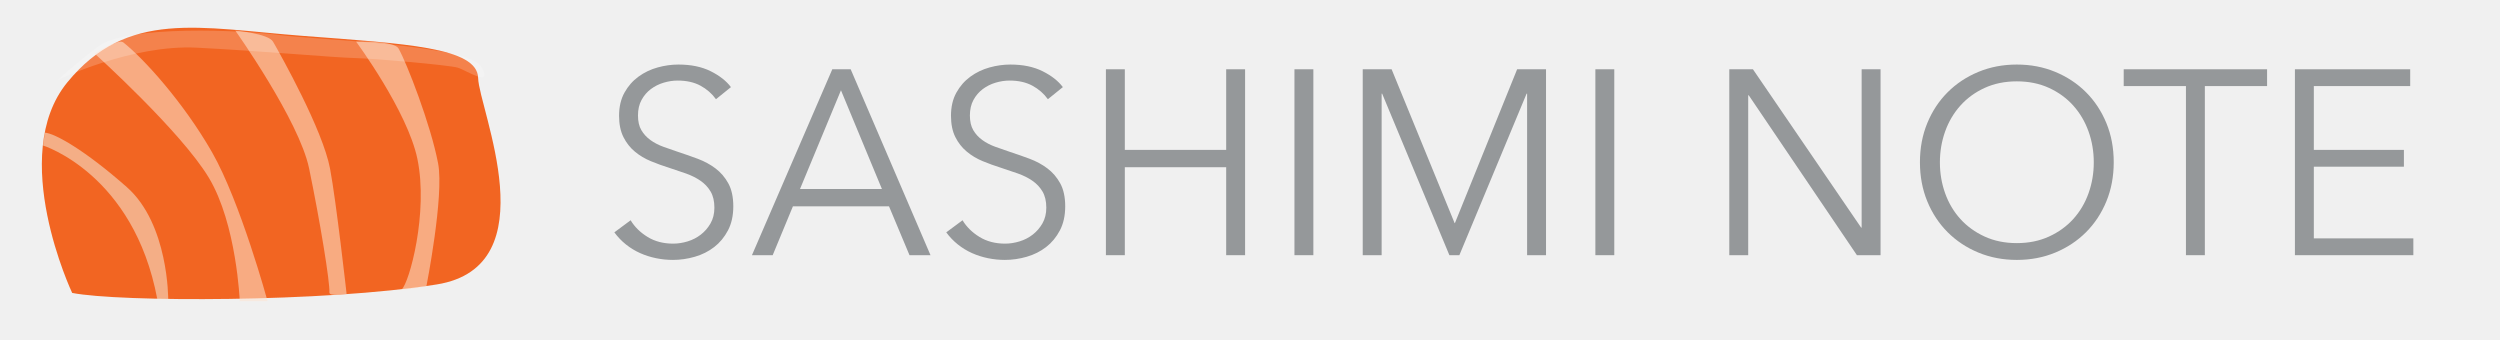
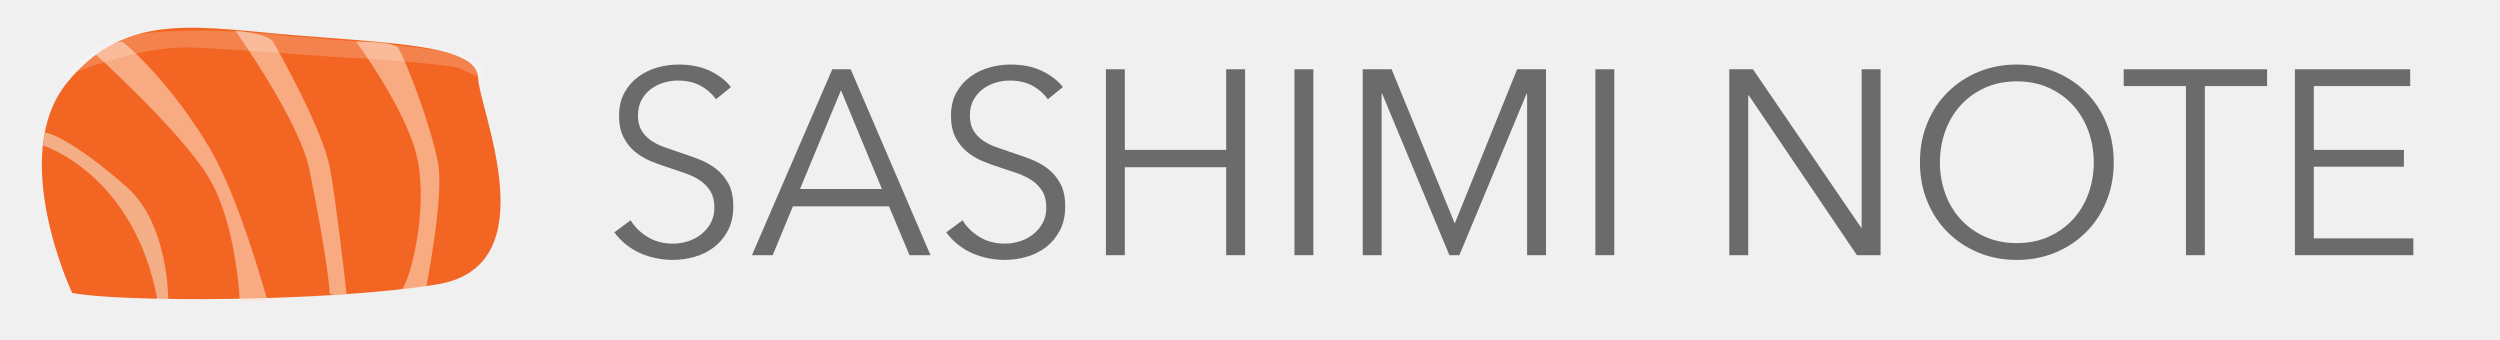
<svg xmlns="http://www.w3.org/2000/svg" version="1.1" id="Layer_1" x="0px" y="0px" width="2427.723px" height="330.033px" viewBox="0 0 2427.723 330.033" enable-background="new 0 0 2427.723 330.033" xml:space="preserve">
  <g>
    <g>
      <path fill="#F26522" d="M70.087,284.453c0,0-62.96-133.223-4.754-204.417c58.205-71.193,128.473-52.874,228.423-45.219    c99.949,7.654,169.86,11.017,170.555,40.932c0.697,29.916,69.113,182.971-40.23,200.482    C314.735,293.735,115.188,293.388,70.087,284.453z" />
      <path opacity="0.55" fill="#F5E9D8" enable-background="new    " d="M41.809,141.299c0,0,88.143,27.487,110.924,149.181    l10.604,0.194c0,0,0.574-73.017-40.17-108.971c-40.738-35.956-70.28-52.46-79.649-52.869L41.809,141.299z" />
      <path opacity="0.55" fill="#FEE3D1" enable-background="new    " d="M91.892,51.985c0,0,83.941,75.666,110.941,120.667    c27,45,30,119.842,30,119.842h27c0,0-26.267-96.381-54-144.79C178.106,99.29,139.214,56.43,119.497,40.989    C114.24,37.684,91.892,51.985,91.892,51.985z" />
      <path opacity="0.55" fill="#FEE3D0" enable-background="new    " d="M228.518,29.729c0,0,62.051,87.414,71.649,133.811    c10.823,52.32,20.379,111.068,19.708,120.52c-0.298,4.16,16.709,1.306,16.709,1.306s-10.112-90.079-16.084-121.662    c-7.126-37.685-47.507-109.567-55.333-123.21C260.594,32.521,228.518,29.729,228.518,29.729z" />
      <path opacity="0.55" fill="#FEE3D0" enable-background="new    " d="M345.833,40.493c0,0,49.899,67.44,59.497,113.836    c10.823,52.322-7.97,120.625-15.25,126.689c-1.58,1.316,23.96-2.871,23.96-2.871s17.38-87.863,11.407-119.445    c-7.126-37.685-30.589-97.92-38.415-111.563C382.459,39.167,345.833,40.493,345.833,40.493z" />
      <path opacity="0.19" fill="#FFFFFF" enable-background="new    " d="M56.271,77.669c0,0,71.198-34.592,134.717-31.374    c63.516,3.218,132.726,9.582,153.564,10.077c20.84,0.495,91.575,6.914,99.782,9.28c8.205,2.367,35.057,20.414,23.103-0.751    c-12.28-21.75-162.993-26.347-196.284-30.899c-33.854-4.628-148.13-10.233-176.216,11.402    C66.851,67.041,56.271,77.669,56.271,77.669z" />
    </g>
    <g>
-       <path fill="#95989A" d="M695.271,96.339c-3.913-5.438-8.926-9.817-15.046-13.132c-6.119-3.315-13.515-4.973-22.185-4.973    c-4.423,0-8.925,0.682-13.515,2.04c-4.591,1.363-8.759,3.443-12.495,6.248c-3.741,2.805-6.757,6.335-9.053,10.583    c-2.295,4.251-3.441,9.268-3.441,15.045c0,5.781,1.1,10.543,3.303,14.28c2.204,3.741,5.128,6.929,8.774,9.562    c3.646,2.638,7.801,4.805,12.463,6.502c4.662,1.701,9.535,3.403,14.623,5.1c6.271,2.04,12.583,4.251,18.941,6.63    c6.359,2.383,12.081,5.482,17.168,9.308c5.084,3.824,9.24,8.67,12.459,14.535c3.22,5.865,4.833,13.304,4.833,22.312    c0,9.013-1.721,16.79-5.155,23.332c-3.438,6.547-7.901,11.945-13.389,16.192c-5.489,4.252-11.762,7.396-18.813,9.436    c-7.058,2.04-14.153,3.061-21.292,3.061c-5.443,0-10.881-0.555-16.32-1.657c-5.442-1.107-10.626-2.767-15.555-4.974    c-4.934-2.207-9.523-5.013-13.771-8.414c-4.251-3.398-7.993-7.309-11.22-11.729l15.81-11.729    c3.909,6.463,9.392,11.856,16.447,16.191c7.053,4.335,15.34,6.503,24.863,6.503c4.59,0,9.264-0.722,14.025-2.168    c4.757-1.442,9.052-3.653,12.877-6.63c3.824-2.973,6.969-6.63,9.435-10.965c2.462-4.335,3.697-9.391,3.697-15.172    c0-6.288-1.235-11.516-3.697-15.684c-2.466-4.164-5.737-7.649-9.817-10.455s-8.758-5.14-14.024-7.013    c-5.271-1.869-10.798-3.738-16.575-5.61c-5.953-1.869-11.818-3.992-17.595-6.375c-5.781-2.378-10.966-5.482-15.556-9.308    c-4.59-3.825-8.288-8.542-11.093-14.152s-4.208-12.495-4.208-20.655c0-8.67,1.741-16.149,5.229-22.44    c3.481-6.287,8.032-11.475,13.643-15.555s11.813-7.052,18.615-8.925c6.797-1.869,13.515-2.805,20.145-2.805    c12.24,0,22.695,2.167,31.365,6.502s15.212,9.479,19.635,15.427L695.271,96.339z" />
-       <path fill="#95989A" d="M750.35,247.81h-20.145l78.03-180.541h17.85l77.521,180.541h-20.4l-19.891-47.431h-93.329L750.35,247.81z     M776.87,183.549h79.56l-39.779-95.88L776.87,183.549z" />
-       <path fill="#95989A" d="M1017.588,96.339c-3.912-5.438-8.924-9.817-15.045-13.132c-6.119-3.315-13.515-4.973-22.185-4.973    c-4.423,0-8.926,0.682-13.516,2.04c-4.59,1.363-8.758,3.443-12.495,6.248c-3.74,2.805-6.758,6.335-9.053,10.583    c-2.295,4.251-3.44,9.268-3.44,15.045c0,5.781,1.1,10.543,3.303,14.28c2.203,3.741,5.127,6.929,8.772,9.562    c3.646,2.638,7.802,4.805,12.463,6.502c4.662,1.701,9.535,3.403,14.623,5.1c6.271,2.04,12.582,4.251,18.94,6.63    c6.359,2.383,12.082,5.482,17.17,9.308c5.084,3.824,9.24,8.67,12.459,14.535s4.832,13.304,4.832,22.312    c0,9.013-1.721,16.79-5.154,23.332c-3.438,6.547-7.901,11.945-13.389,16.192c-5.49,4.252-11.762,7.396-18.814,9.436    c-7.056,2.04-14.15,3.061-21.292,3.061c-5.441,0-10.881-0.555-16.319-1.657c-5.441-1.107-10.626-2.767-15.556-4.974    c-4.933-2.207-9.521-5.013-13.77-8.414c-4.252-3.398-7.992-7.309-11.221-11.729l15.811-11.729    c3.908,6.463,9.391,11.856,16.447,16.191c7.053,4.335,15.34,6.503,24.863,6.503c4.59,0,9.264-0.722,14.023-2.168    c4.758-1.442,9.053-3.653,12.877-6.63c3.826-2.973,6.969-6.63,9.437-10.965c2.463-4.335,3.696-9.391,3.696-15.172    c0-6.288-1.233-11.516-3.696-15.684c-2.468-4.164-5.738-7.649-9.818-10.455s-8.757-5.14-14.024-7.013    c-5.271-1.869-10.797-3.738-16.573-5.61c-5.953-1.869-11.818-3.992-17.597-6.375c-5.78-2.378-10.965-5.482-15.555-9.308    c-4.59-3.825-8.287-8.542-11.093-14.152s-4.208-12.495-4.208-20.655c0-8.67,1.742-16.149,5.229-22.44    c3.482-6.287,8.032-11.475,13.644-15.555c5.608-4.08,11.812-7.052,18.614-8.925c6.798-1.869,13.515-2.805,20.146-2.805    c12.24,0,22.694,2.167,31.364,6.502s15.213,9.479,19.635,15.427L1017.588,96.339z" />
-       <path fill="#95989A" d="M1073.942,67.269h18.359v78.285h98.431V67.269h18.359V247.81h-18.359v-85.426h-98.431v85.426h-18.359    V67.269z" />
-       <path fill="#95989A" d="M1275.39,247.81h-18.359V67.269h18.359V247.81z" />
-       <path fill="#95989A" d="M1412.578,216.699h0.255l60.437-149.43h28.05V247.81h-18.36V90.984h-0.51l-65.28,156.826h-9.688    L1342.2,90.984h-0.51V247.81h-18.36V67.269h28.05L1412.578,216.699z" />
-       <path fill="#95989A" d="M1567.615,247.81h-18.36V67.269h18.36V247.81z" />
-       <path fill="#95989A" d="M1807.314,221.034h0.51V67.269h18.358V247.81h-22.948L1698.174,92.514h-0.51V247.81h-18.36V67.269h22.95    L1807.314,221.034z" />
-       <path fill="#95989A" d="M2052.622,157.539c0,13.771-2.383,26.437-7.14,37.995c-4.763,11.562-11.349,21.548-19.764,29.963    s-18.359,15.005-29.835,19.763c-11.475,4.757-23.93,7.14-37.356,7.14c-13.433,0-25.884-2.383-37.357-7.14    c-11.475-4.758-21.42-11.348-29.835-19.763s-15.005-18.4-19.763-29.963c-4.762-11.559-7.141-24.225-7.141-37.995    c0-13.77,2.379-26.432,7.141-37.995c4.758-11.559,11.348-21.547,19.763-29.962s18.36-15.001,29.835-19.763    c11.475-4.757,23.926-7.14,37.357-7.14c13.428,0,25.883,2.382,37.356,7.14c11.476,4.762,21.42,11.348,29.835,19.763    s15.001,18.404,19.764,29.962C2050.239,131.107,2052.622,143.769,2052.622,157.539z M2033.242,157.667    c0-10.522-1.701-20.535-5.101-30.042c-3.402-9.503-8.332-17.862-14.79-25.074c-6.463-7.212-14.323-12.941-23.588-17.185    c-9.268-4.244-19.679-6.367-31.236-6.367c-11.562,0-21.975,2.124-31.237,6.367c-9.269,4.243-17.129,9.973-23.588,17.185    c-6.464,7.211-11.393,15.571-14.79,25.074c-3.402,9.507-5.101,19.52-5.101,30.042c0,10.527,1.697,20.539,5.101,30.043    c3.397,9.506,8.326,17.821,14.79,24.949c6.459,7.128,14.319,12.814,23.588,17.058c9.264,4.243,19.675,6.362,31.237,6.362    c11.559,0,21.97-2.119,31.236-6.362c9.265-4.243,17.125-9.93,23.588-17.058c6.458-7.128,11.388-15.443,14.79-24.949    C2031.541,178.206,2033.242,168.194,2033.242,157.667z" />
-       <path fill="#95989A" d="M2141.105,247.81h-18.359V83.589h-60.437v-16.32h139.23v16.32h-60.436L2141.105,247.81L2141.105,247.81z" />
-       <path fill="#95989A" d="M2246.929,231.489h96.646v16.32h-115.005V67.269h111.944v16.32h-93.584v61.965h87.465v16.32h-87.465    L2246.929,231.489L2246.929,231.489z" />
+       <path fill="#6b6b6b" d="M695.271,96.339c-3.913-5.438-8.926-9.817-15.046-13.132c-6.119-3.315-13.515-4.973-22.185-4.973    c-4.423,0-8.925,0.682-13.515,2.04c-4.591,1.363-8.759,3.443-12.495,6.248c-3.741,2.805-6.757,6.335-9.053,10.583    c-2.295,4.251-3.441,9.268-3.441,15.045c0,5.781,1.1,10.543,3.303,14.28c2.204,3.741,5.128,6.929,8.774,9.562    c3.646,2.638,7.801,4.805,12.463,6.502c4.662,1.701,9.535,3.403,14.623,5.1c6.271,2.04,12.583,4.251,18.941,6.63    c6.359,2.383,12.081,5.482,17.168,9.308c5.084,3.824,9.24,8.67,12.459,14.535c3.22,5.865,4.833,13.304,4.833,22.312    c0,9.013-1.721,16.79-5.155,23.332c-3.438,6.547-7.901,11.945-13.389,16.192c-5.489,4.252-11.762,7.396-18.813,9.436    c-7.058,2.04-14.153,3.061-21.292,3.061c-5.443,0-10.881-0.555-16.32-1.657c-5.442-1.107-10.626-2.767-15.555-4.974    c-4.934-2.207-9.523-5.013-13.771-8.414c-4.251-3.398-7.993-7.309-11.22-11.729l15.81-11.729    c3.909,6.463,9.392,11.856,16.447,16.191c7.053,4.335,15.34,6.503,24.863,6.503c4.59,0,9.264-0.722,14.025-2.168    c4.757-1.442,9.052-3.653,12.877-6.63c3.824-2.973,6.969-6.63,9.435-10.965c2.462-4.335,3.697-9.391,3.697-15.172    c0-6.288-1.235-11.516-3.697-15.684c-2.466-4.164-5.737-7.649-9.817-10.455s-8.758-5.14-14.024-7.013    c-5.271-1.869-10.798-3.738-16.575-5.61c-5.953-1.869-11.818-3.992-17.595-6.375c-5.781-2.378-10.966-5.482-15.556-9.308    c-4.59-3.825-8.288-8.542-11.093-14.152s-4.208-12.495-4.208-20.655c0-8.67,1.741-16.149,5.229-22.44    c3.481-6.287,8.032-11.475,13.643-15.555s11.813-7.052,18.615-8.925c6.797-1.869,13.515-2.805,20.145-2.805    c12.24,0,22.695,2.167,31.365,6.502s15.212,9.479,19.635,15.427L695.271,96.339z" />
+       <path fill="#6b6b6b" d="M750.35,247.81h-20.145l78.03-180.541h17.85l77.521,180.541h-20.4l-19.891-47.431h-93.329L750.35,247.81z     M776.87,183.549h79.56l-39.779-95.88L776.87,183.549z" />
+       <path fill="#6b6b6b" d="M1017.588,96.339c-3.912-5.438-8.924-9.817-15.045-13.132c-6.119-3.315-13.515-4.973-22.185-4.973    c-4.423,0-8.926,0.682-13.516,2.04c-4.59,1.363-8.758,3.443-12.495,6.248c-3.74,2.805-6.758,6.335-9.053,10.583    c-2.295,4.251-3.44,9.268-3.44,15.045c0,5.781,1.1,10.543,3.303,14.28c2.203,3.741,5.127,6.929,8.772,9.562    c3.646,2.638,7.802,4.805,12.463,6.502c4.662,1.701,9.535,3.403,14.623,5.1c6.271,2.04,12.582,4.251,18.94,6.63    c6.359,2.383,12.082,5.482,17.17,9.308c5.084,3.824,9.24,8.67,12.459,14.535s4.832,13.304,4.832,22.312    c0,9.013-1.721,16.79-5.154,23.332c-3.438,6.547-7.901,11.945-13.389,16.192c-5.49,4.252-11.762,7.396-18.814,9.436    c-7.056,2.04-14.15,3.061-21.292,3.061c-5.441,0-10.881-0.555-16.319-1.657c-5.441-1.107-10.626-2.767-15.556-4.974    c-4.933-2.207-9.521-5.013-13.77-8.414c-4.252-3.398-7.992-7.309-11.221-11.729l15.811-11.729    c3.908,6.463,9.391,11.856,16.447,16.191c7.053,4.335,15.34,6.503,24.863,6.503c4.59,0,9.264-0.722,14.023-2.168    c4.758-1.442,9.053-3.653,12.877-6.63c3.826-2.973,6.969-6.63,9.437-10.965c2.463-4.335,3.696-9.391,3.696-15.172    c0-6.288-1.233-11.516-3.696-15.684c-2.468-4.164-5.738-7.649-9.818-10.455s-8.757-5.14-14.024-7.013    c-5.271-1.869-10.797-3.738-16.573-5.61c-5.953-1.869-11.818-3.992-17.597-6.375c-5.78-2.378-10.965-5.482-15.555-9.308    c-4.59-3.825-8.287-8.542-11.093-14.152s-4.208-12.495-4.208-20.655c0-8.67,1.742-16.149,5.229-22.44    c3.482-6.287,8.032-11.475,13.644-15.555c5.608-4.08,11.812-7.052,18.614-8.925c6.798-1.869,13.515-2.805,20.146-2.805    c12.24,0,22.694,2.167,31.364,6.502s15.213,9.479,19.635,15.427L1017.588,96.339z" />
+       <path fill="#6b6b6b" d="M1073.942,67.269h18.359v78.285h98.431V67.269h18.359V247.81h-18.359v-85.426h-98.431v85.426h-18.359    V67.269z" />
+       <path fill="#6b6b6b" d="M1275.39,247.81h-18.359V67.269h18.359V247.81z" />
+       <path fill="#6b6b6b" d="M1412.578,216.699h0.255l60.437-149.43h28.05V247.81h-18.36V90.984h-0.51l-65.28,156.826h-9.688    L1342.2,90.984h-0.51V247.81h-18.36V67.269h28.05L1412.578,216.699z" />
+       <path fill="#6b6b6b" d="M1567.615,247.81h-18.36V67.269h18.36V247.81z" />
+       <path fill="#6b6b6b" d="M1807.314,221.034h0.51V67.269h18.358V247.81h-22.948L1698.174,92.514h-0.51V247.81h-18.36V67.269h22.95    L1807.314,221.034z" />
+       <path fill="#6b6b6b" d="M2052.622,157.539c0,13.771-2.383,26.437-7.14,37.995c-4.763,11.562-11.349,21.548-19.764,29.963    s-18.359,15.005-29.835,19.763c-11.475,4.757-23.93,7.14-37.356,7.14c-13.433,0-25.884-2.383-37.357-7.14    c-11.475-4.758-21.42-11.348-29.835-19.763s-15.005-18.4-19.763-29.963c-4.762-11.559-7.141-24.225-7.141-37.995    c0-13.77,2.379-26.432,7.141-37.995c4.758-11.559,11.348-21.547,19.763-29.962s18.36-15.001,29.835-19.763    c11.475-4.757,23.926-7.14,37.357-7.14c13.428,0,25.883,2.382,37.356,7.14c11.476,4.762,21.42,11.348,29.835,19.763    s15.001,18.404,19.764,29.962C2050.239,131.107,2052.622,143.769,2052.622,157.539z M2033.242,157.667    c0-10.522-1.701-20.535-5.101-30.042c-3.402-9.503-8.332-17.862-14.79-25.074c-6.463-7.212-14.323-12.941-23.588-17.185    c-9.268-4.244-19.679-6.367-31.236-6.367c-11.562,0-21.975,2.124-31.237,6.367c-9.269,4.243-17.129,9.973-23.588,17.185    c-6.464,7.211-11.393,15.571-14.79,25.074c-3.402,9.507-5.101,19.52-5.101,30.042c0,10.527,1.697,20.539,5.101,30.043    c3.397,9.506,8.326,17.821,14.79,24.949c6.459,7.128,14.319,12.814,23.588,17.058c9.264,4.243,19.675,6.362,31.237,6.362    c11.559,0,21.97-2.119,31.236-6.362c9.265-4.243,17.125-9.93,23.588-17.058c6.458-7.128,11.388-15.443,14.79-24.949    C2031.541,178.206,2033.242,168.194,2033.242,157.667z" />
+       <path fill="#6b6b6b" d="M2141.105,247.81h-18.359V83.589h-60.437v-16.32h139.23v16.32h-60.436L2141.105,247.81L2141.105,247.81z" />
+       <path fill="#6b6b6b" d="M2246.929,231.489h96.646v16.32h-115.005V67.269h111.944v16.32h-93.584v61.965h87.465v16.32h-87.465    L2246.929,231.489L2246.929,231.489z" />
    </g>
  </g>
</svg>
